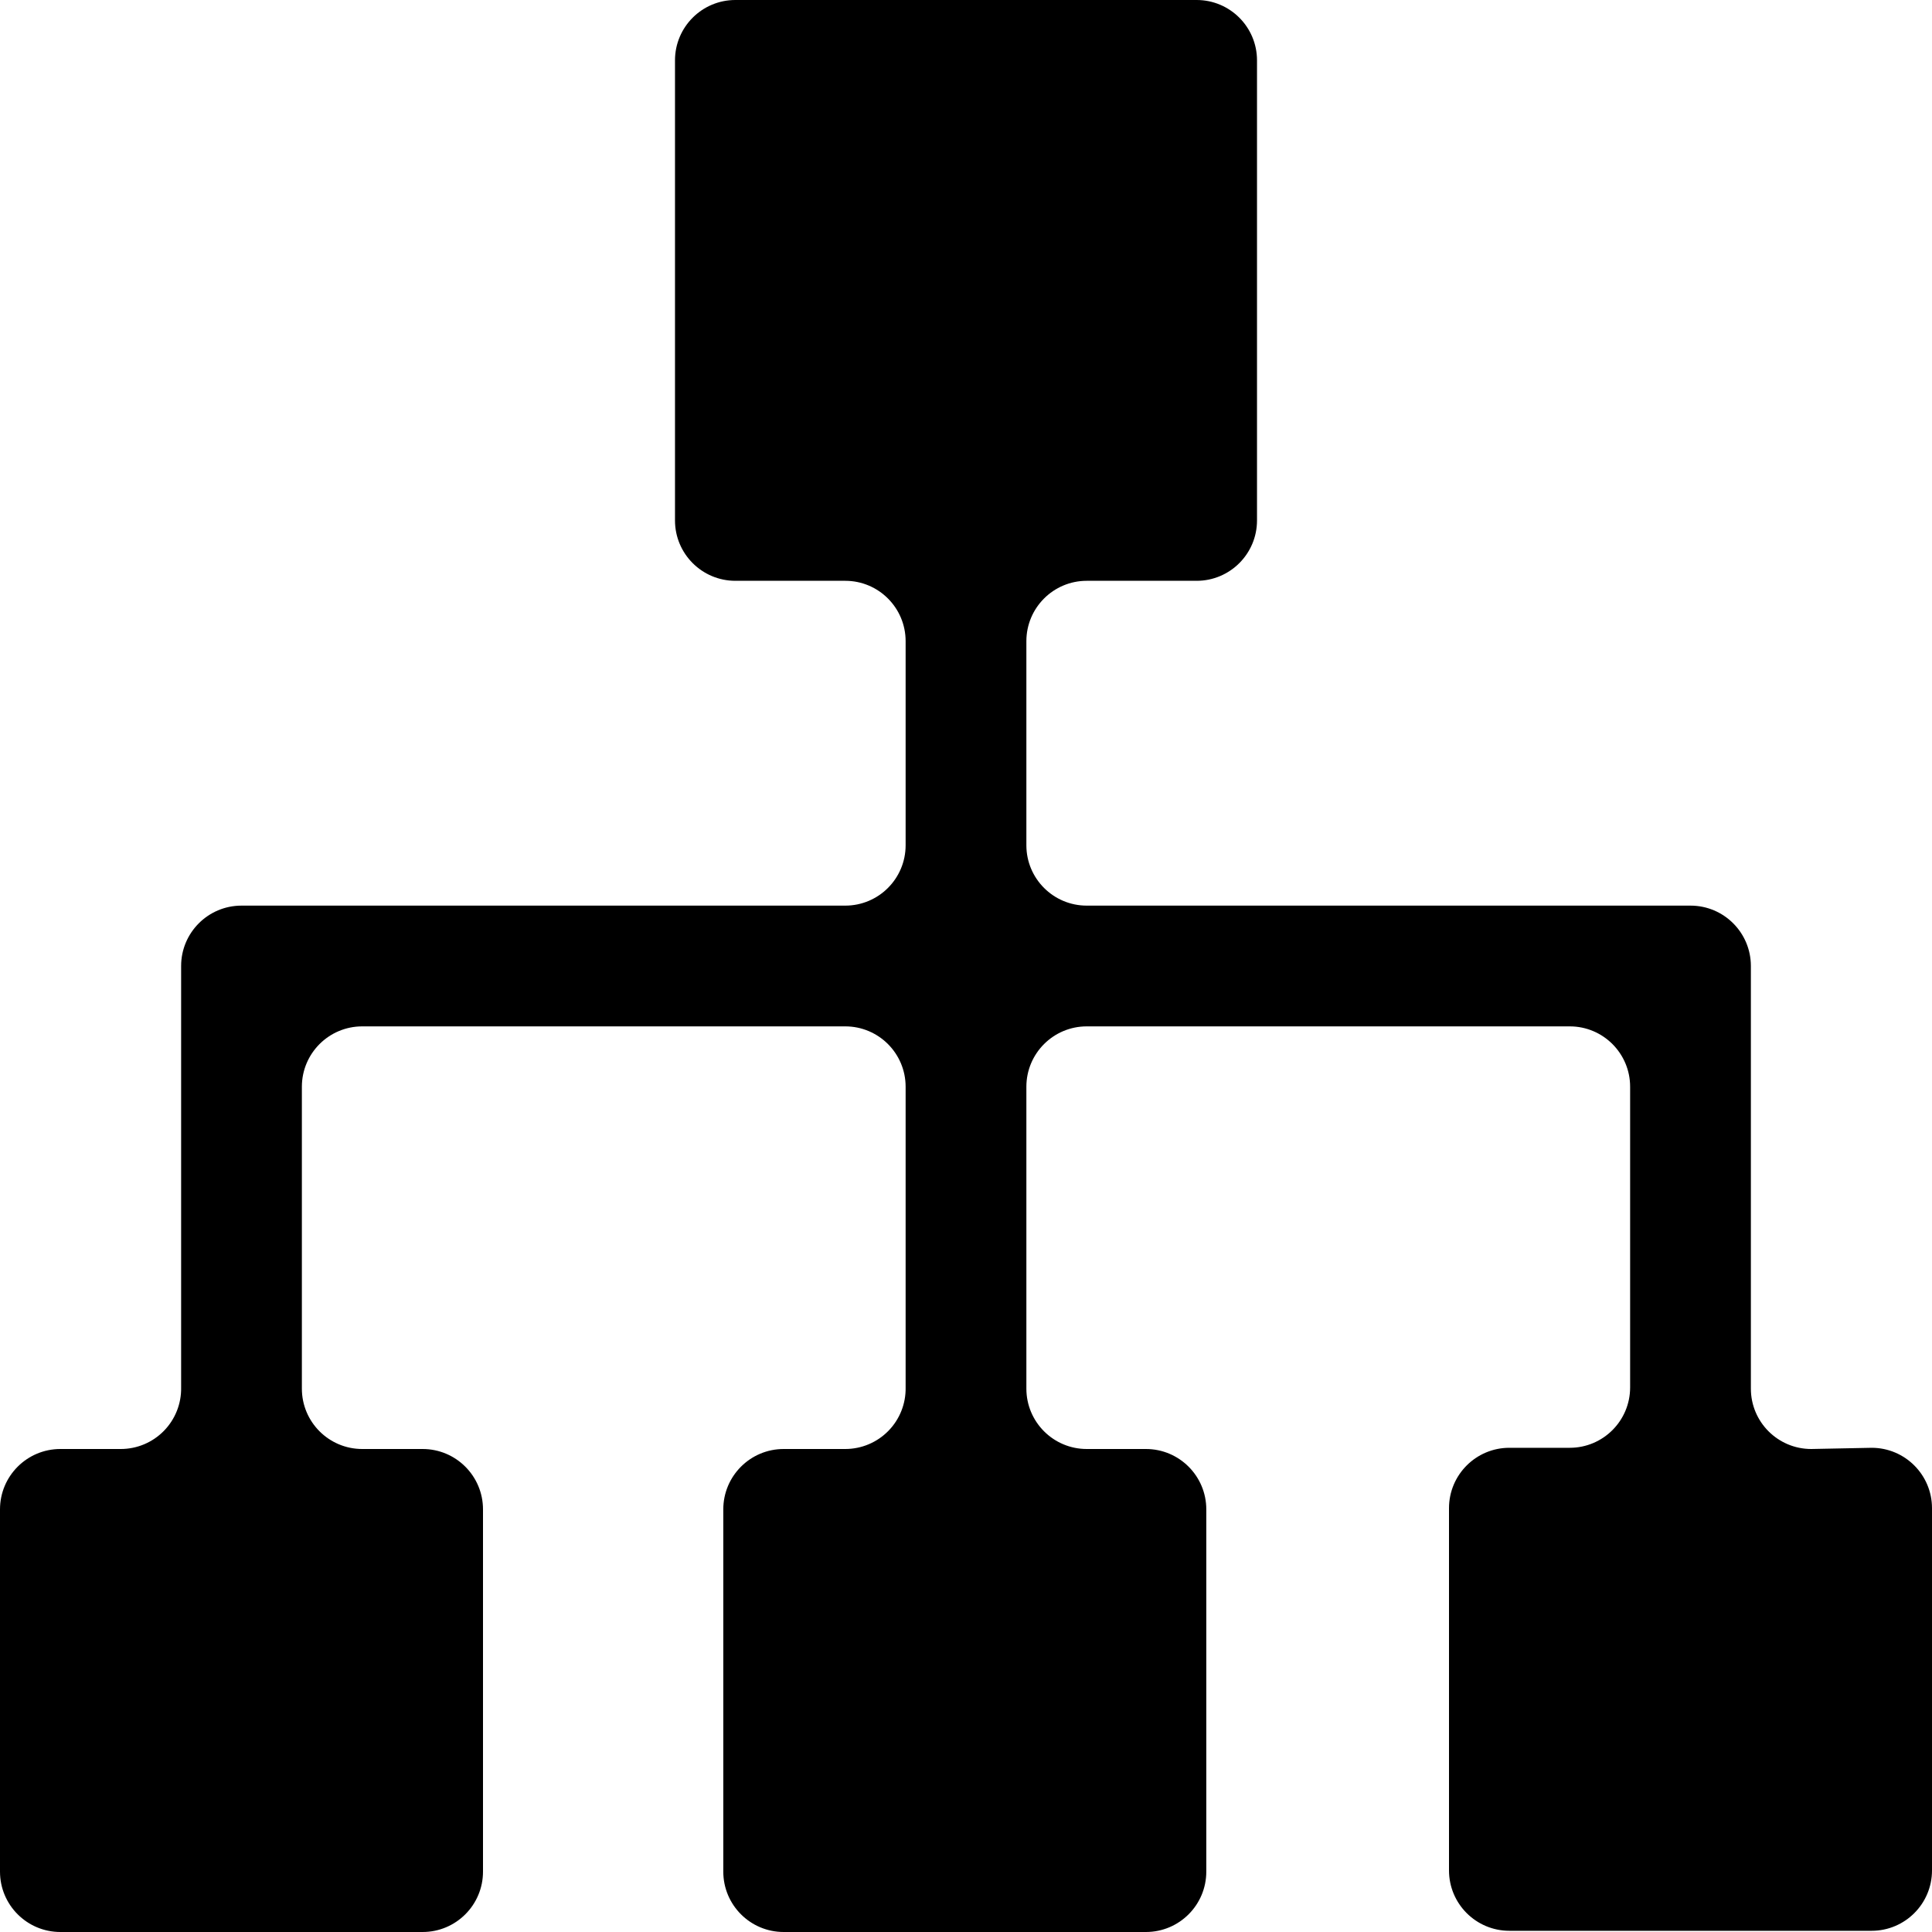
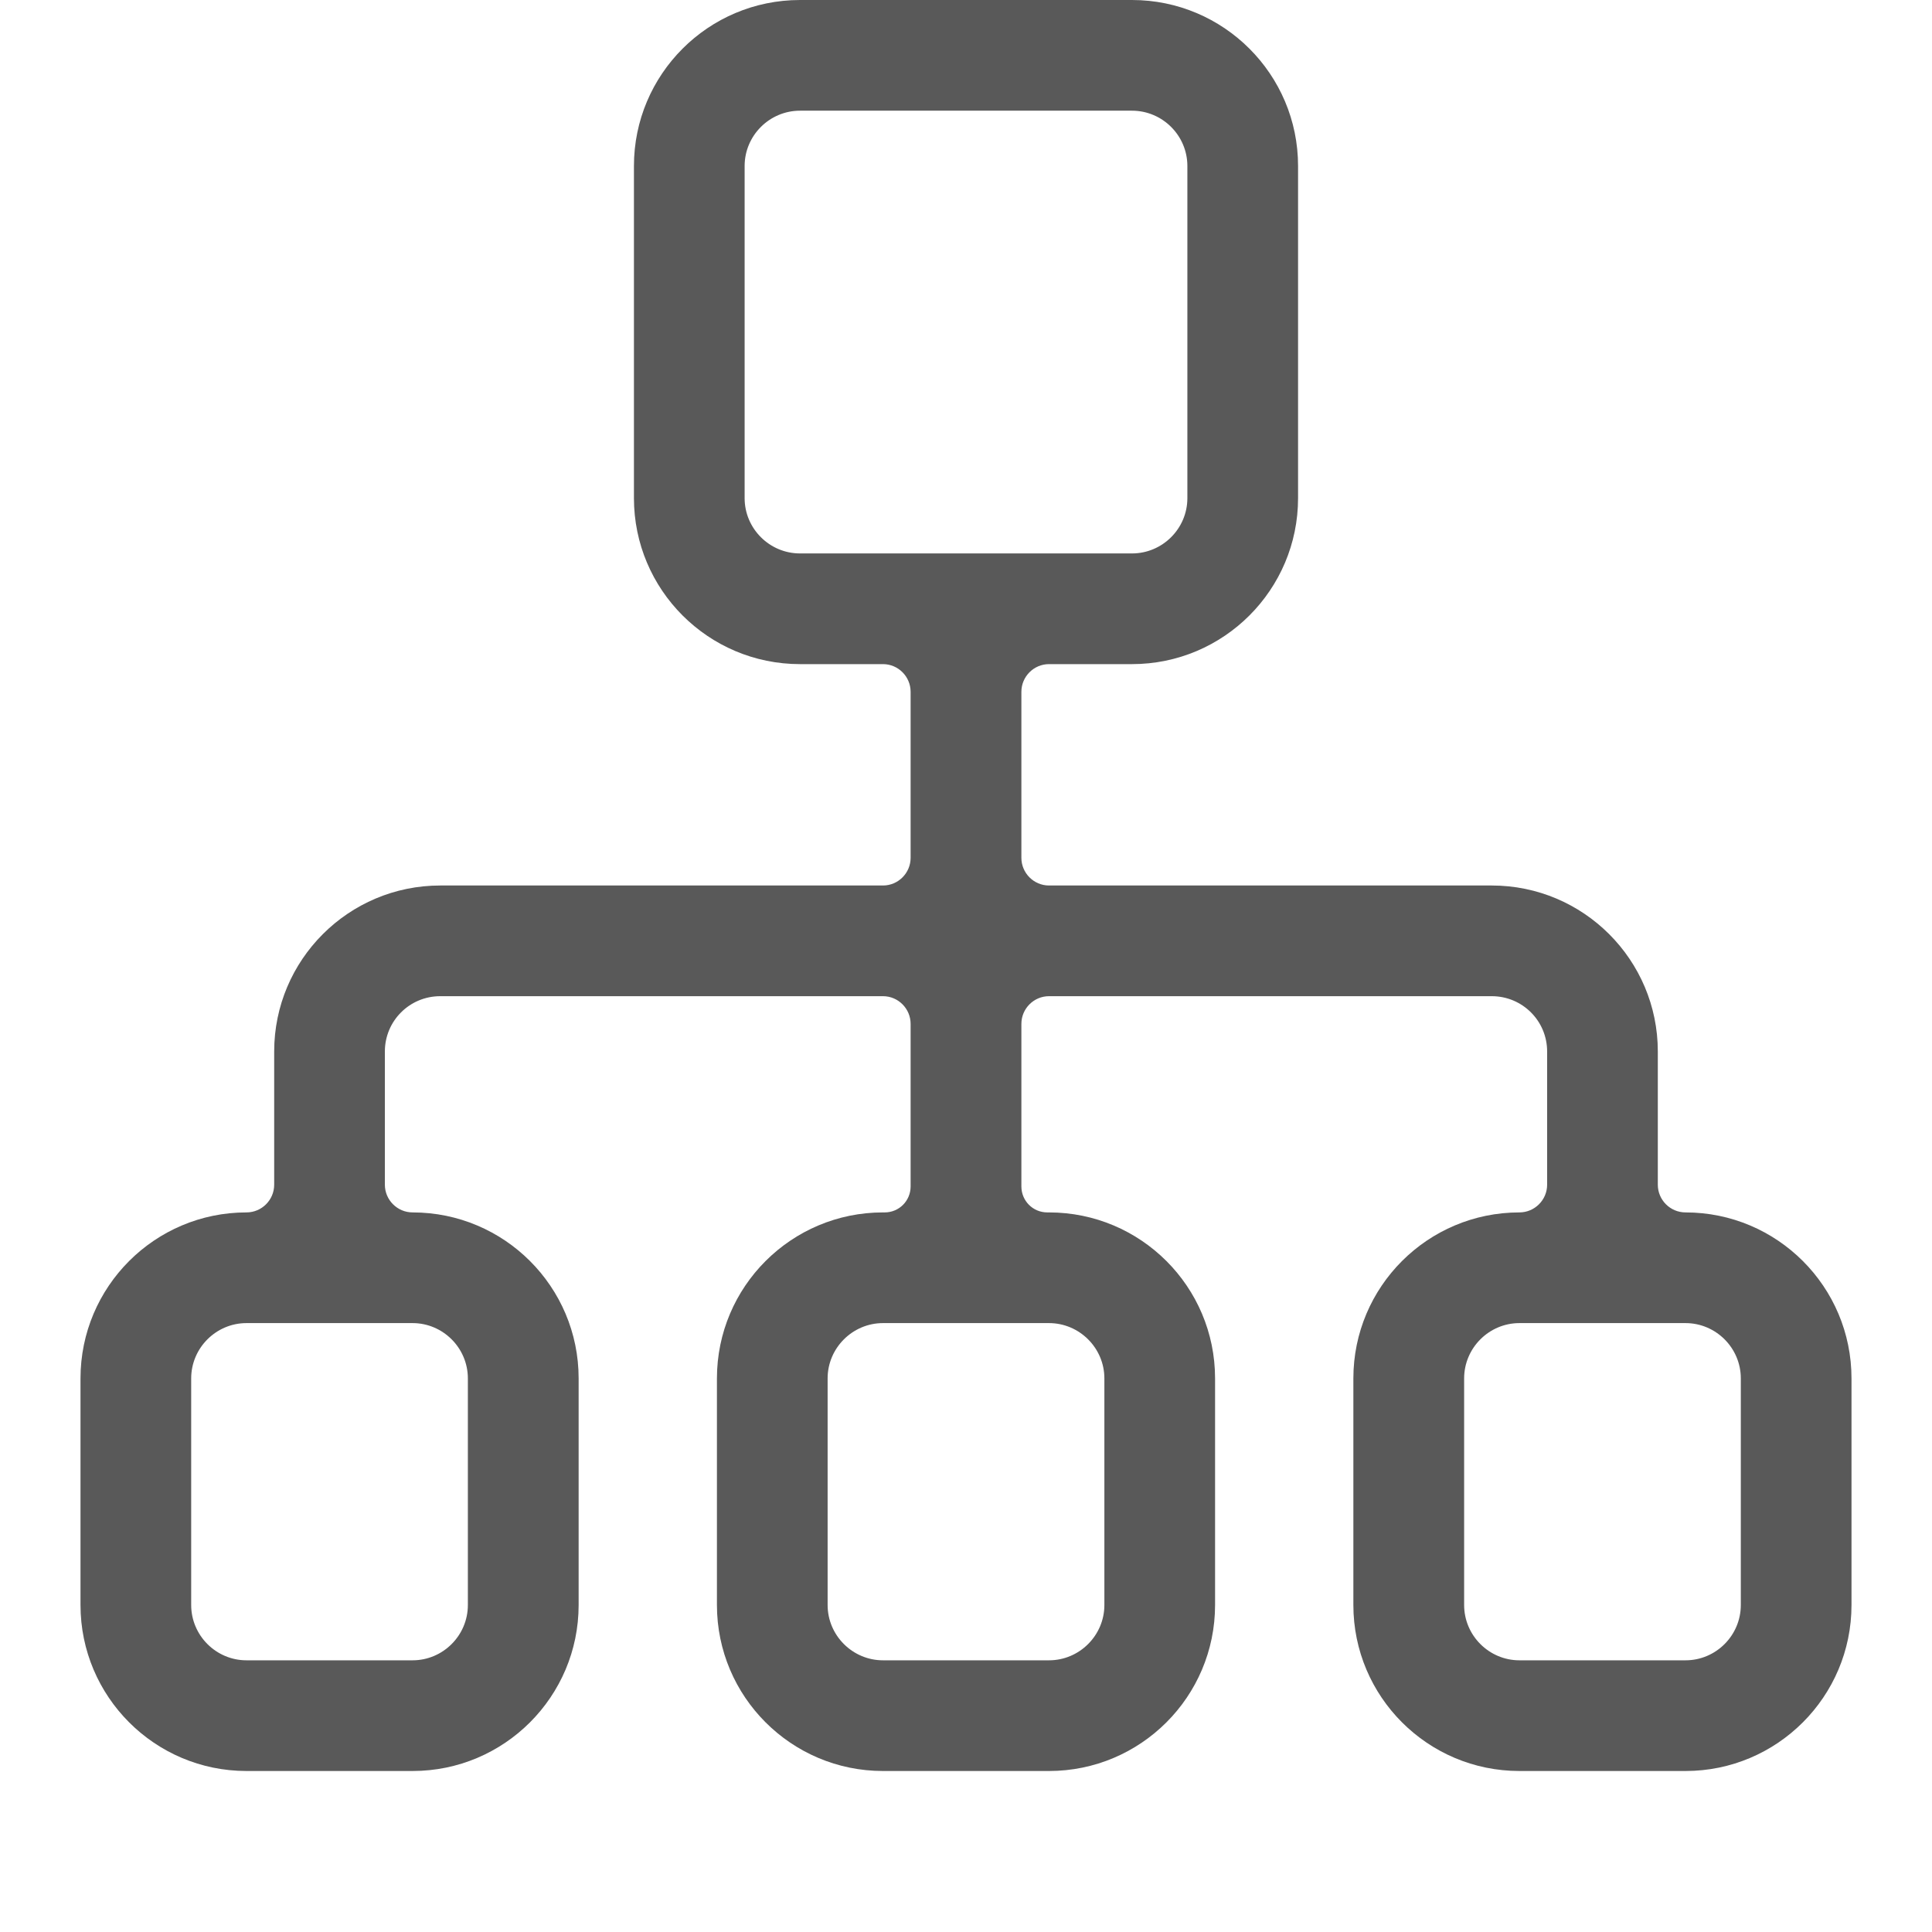
- <svg xmlns="http://www.w3.org/2000/svg" t="1628741942655" class="icon" viewBox="0 0 1024 1024" version="1.1" p-id="12986" width="200" height="200">
-   <defs>
-     <style type="text/css" />
-   </defs>
-   <path d="M960 768a32 32 0 0 1-32-32V512a32 32 0 0 0-32-32H576a32 32 0 0 1-32-32V339.84a32 32 0 0 1 32-32h58.24a32 32 0 0 0 32-32V32a32 32 0 0 0-32-32H389.76a32 32 0 0 0-32 32v243.84a32 32 0 0 0 32 32H448a32 32 0 0 1 32 32V448a32 32 0 0 1-32 32H128a32 32 0 0 0-32 32v223.36A32 32 0 0 1 64 768H32a32 32 0 0 0-32 32v192a32 32 0 0 0 32 32h192a32 32 0 0 0 32-32v-192a32 32 0 0 0-32-32H192a32 32 0 0 1-32-32V576a32 32 0 0 1 32-32h256a32 32 0 0 1 32 32v159.36A32 32 0 0 1 448 768h-32.64a32 32 0 0 0-32 32v192a32 32 0 0 0 32 32h192a32 32 0 0 0 32-32v-192a32 32 0 0 0-32-32H576a32 32 0 0 1-32-32V576a32 32 0 0 1 32-32h256a32 32 0 0 1 32 32v159.36a32 32 0 0 1-32 32h-32a32 32 0 0 0-32 32v192a32 32 0 0 0 32 32h192a32 32 0 0 0 32-32v-192a32 32 0 0 0-32-32z" p-id="12987" />
+ <svg xmlns="http://www.w3.org/2000/svg" width="24px" height="24px" viewBox="0 0 24 24" version="1.1">
+   <g id="页面-1" stroke="none" stroke-width="1" fill="none" fill-rule="evenodd" opacity="0.65">
+     <g id="弹窗" transform="translate(-333, -843)" fill="#000000" fill-rule="nonzero">
+       <g id="地图组织站点,层级,下级,组织架构布局" transform="translate(333, 843)">
+         <rect id="矩形" opacity="0" x="0" y="0" width="24" height="24" />
+         <path d="M20.938,15.061 C20.748,15.061 20.594,14.906 20.594,14.717 L20.594,13.062 C20.594,11.924 19.67,11 18.531,11 L13.031,11 C12.842,11 12.688,10.845 12.688,10.656 L12.688,8.594 C12.688,8.405 12.842,8.25 13.031,8.25 L14.062,8.25 C15.201,8.25 16.125,7.326 16.125,6.188 L16.125,2.062 C16.125,0.924 15.201,0 14.062,0 L9.938,0 C8.799,0 7.875,0.924 7.875,2.062 L7.875,6.188 C7.875,7.326 8.799,8.25 9.938,8.25 L10.969,8.25 C11.158,8.25 11.312,8.405 11.312,8.594 L11.312,10.656 C11.312,10.845 11.158,11 10.969,11 L5.469,11 C4.33,11 3.406,11.924 3.406,13.062 L3.406,14.717 C3.406,14.906 3.252,15.061 3.062,15.061 C1.924,15.061 1,15.984 1,17.123 L1,19.938 C1,21.076 1.924,22 3.062,22 L5.125,22 C6.264,22 7.188,21.076 7.188,19.938 L7.188,17.123 C7.188,15.984 6.264,15.061 5.125,15.061 C4.936,15.061 4.781,14.906 4.781,14.717 L4.781,13.062 C4.781,12.682 5.088,12.375 5.469,12.375 L10.969,12.375 C11.158,12.375 11.312,12.53 11.312,12.719 L11.312,14.738 C11.312,14.917 11.169,15.061 10.99,15.061 L10.969,15.061 C9.83,15.061 8.906,15.984 8.906,17.123 L8.906,19.938 C8.906,21.076 9.83,22 10.969,22 L13.031,22 C14.17,22 15.094,21.076 15.094,19.938 L15.094,17.123 C15.094,15.984 14.17,15.061 13.031,15.061 L13.01,15.061 C12.831,15.061 12.688,14.917 12.688,14.738 L12.688,12.719 C12.688,12.53 12.842,12.375 13.031,12.375 L18.531,12.375 C18.912,12.375 19.219,12.682 19.219,13.062 L19.219,14.717 C19.219,14.906 19.064,15.061 18.875,15.061 C17.736,15.061 16.812,15.984 16.812,17.123 L16.812,19.938 C16.812,21.076 17.736,22 18.875,22 L20.938,22 C22.076,22 23,21.076 23,19.938 L23,17.123 C23,15.984 22.076,15.061 20.938,15.061 Z M5.125,16.436 C5.503,16.436 5.812,16.745 5.812,17.123 L5.812,19.938 C5.812,20.316 5.503,20.625 5.125,20.625 L3.062,20.625 C2.684,20.625 2.375,20.316 2.375,19.938 L2.375,17.123 C2.375,16.745 2.684,16.436 3.062,16.436 L5.125,16.436 Z M13.031,16.436 C13.409,16.436 13.719,16.745 13.719,17.123 L13.719,19.938 C13.719,20.316 13.409,20.625 13.031,20.625 L10.969,20.625 C10.591,20.625 10.281,20.316 10.281,19.938 L10.281,17.123 C10.281,16.745 10.591,16.436 10.969,16.436 L13.031,16.436 Z M9.938,6.875 C9.559,6.875 9.25,6.566 9.25,6.188 L9.25,2.062 C9.25,1.684 9.559,1.375 9.938,1.375 L14.062,1.375 C14.441,1.375 14.75,1.684 14.75,2.062 L14.75,6.188 C14.75,6.566 14.441,6.875 14.062,6.875 L9.938,6.875 Z M21.625,19.938 C21.625,20.316 21.316,20.625 20.938,20.625 L18.875,20.625 C18.497,20.625 18.188,20.316 18.188,19.938 L18.188,17.123 C18.188,16.745 18.497,16.436 18.875,16.436 L20.938,16.436 C21.316,16.436 21.625,16.745 21.625,17.123 L21.625,19.938 Z" id="形状" />
+       </g>
+     </g>
+   </g>
</svg>
